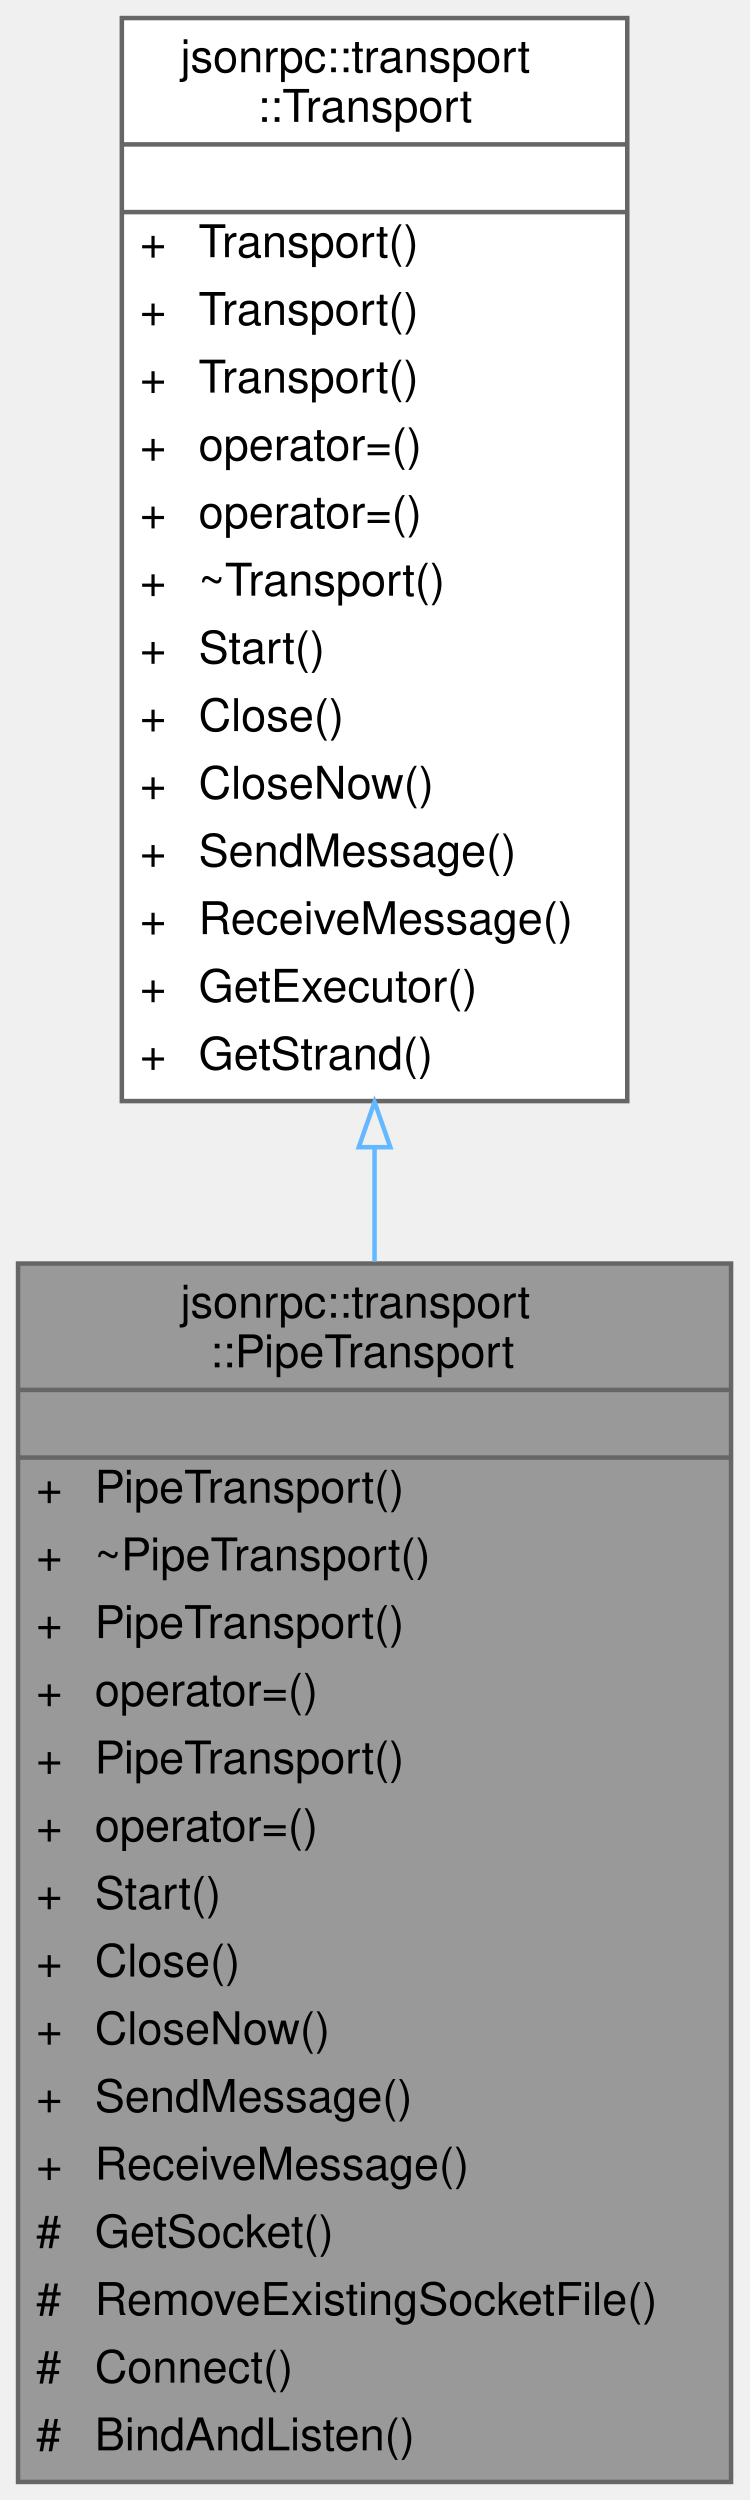
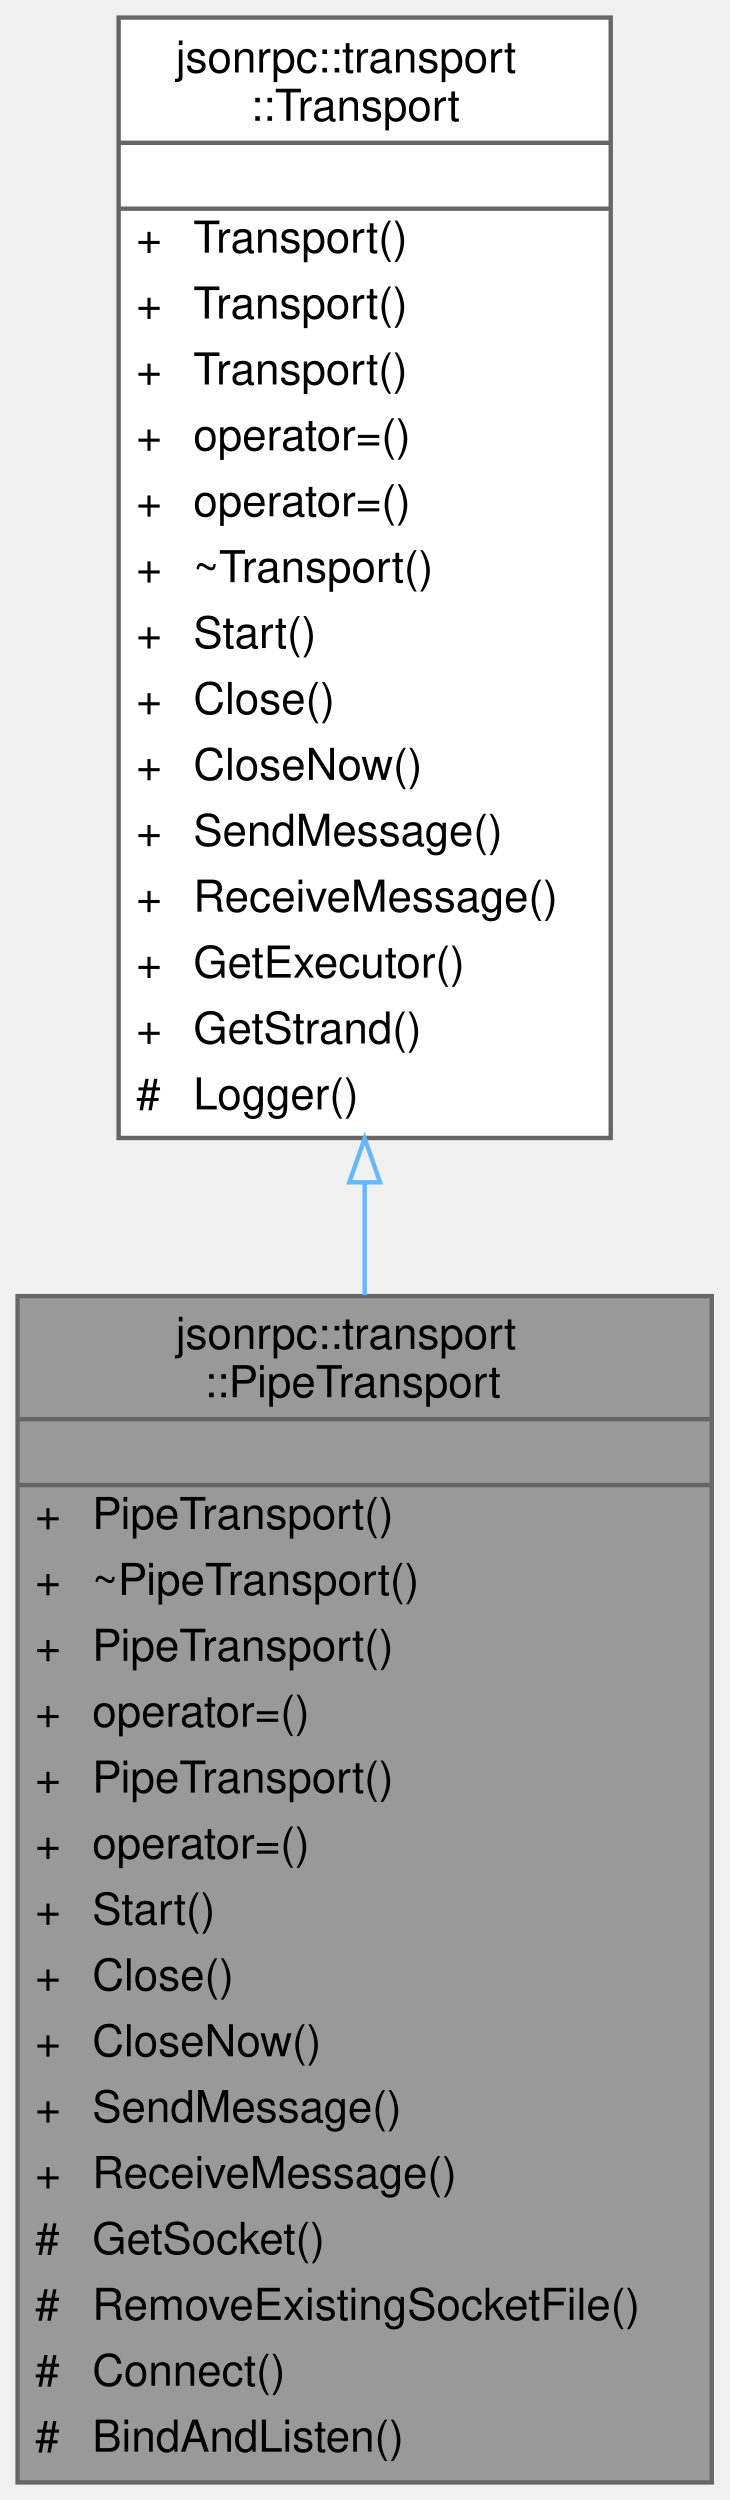
- <svg xmlns="http://www.w3.org/2000/svg" xmlns:xlink="http://www.w3.org/1999/xlink" width="166pt" height="554pt" viewBox="0.00 0.00 166.00 554.00">
-   <g id="graph0" class="graph" transform="scale(1 1) rotate(0) translate(4 550)">
+ <svg xmlns="http://www.w3.org/2000/svg" xmlns:xlink="http://www.w3.org/1999/xlink" width="166pt" height="569pt" viewBox="0.00 0.00 166.00 569.00">
+   <g id="graph0" class="graph" transform="scale(1 1) rotate(0) translate(4 565)">
    <g id="Node000001" class="node">
      <g id="a_Node000001">
        <a xlink:title=" ">
          <polygon fill="#999999" stroke="transparent" points="158,-270 0,-270 0,0 158,0 158,-270" />
          <text text-anchor="start" x="36" y="-258" font-family="Helvetica,sans-Serif" font-size="10.00">jsonrpc::transport</text>
          <text text-anchor="start" x="42.5" y="-247" font-family="Helvetica,sans-Serif" font-size="10.00">::PipeTransport</text>
          <text text-anchor="start" x="77" y="-232" font-family="Helvetica,sans-Serif" font-size="10.00"> </text>
          <text text-anchor="start" x="4" y="-217" font-family="Helvetica,sans-Serif" font-size="10.00">+</text>
          <text text-anchor="start" x="17" y="-217" font-family="Helvetica,sans-Serif" font-size="10.00">PipeTransport()</text>
          <text text-anchor="start" x="4" y="-202" font-family="Helvetica,sans-Serif" font-size="10.00">+</text>
          <text text-anchor="start" x="17" y="-202" font-family="Helvetica,sans-Serif" font-size="10.00">~PipeTransport()</text>
          <text text-anchor="start" x="4" y="-187" font-family="Helvetica,sans-Serif" font-size="10.00">+</text>
          <text text-anchor="start" x="17" y="-187" font-family="Helvetica,sans-Serif" font-size="10.00">PipeTransport()</text>
          <text text-anchor="start" x="4" y="-172" font-family="Helvetica,sans-Serif" font-size="10.00">+</text>
          <text text-anchor="start" x="17" y="-172" font-family="Helvetica,sans-Serif" font-size="10.00">operator=()</text>
          <text text-anchor="start" x="4" y="-157" font-family="Helvetica,sans-Serif" font-size="10.00">+</text>
          <text text-anchor="start" x="17" y="-157" font-family="Helvetica,sans-Serif" font-size="10.00">PipeTransport()</text>
          <text text-anchor="start" x="4" y="-142" font-family="Helvetica,sans-Serif" font-size="10.00">+</text>
          <text text-anchor="start" x="17" y="-142" font-family="Helvetica,sans-Serif" font-size="10.00">operator=()</text>
          <text text-anchor="start" x="4" y="-127" font-family="Helvetica,sans-Serif" font-size="10.00">+</text>
          <text text-anchor="start" x="17" y="-127" font-family="Helvetica,sans-Serif" font-size="10.00">Start()</text>
          <text text-anchor="start" x="4" y="-112" font-family="Helvetica,sans-Serif" font-size="10.00">+</text>
          <text text-anchor="start" x="17" y="-112" font-family="Helvetica,sans-Serif" font-size="10.00">Close()</text>
          <text text-anchor="start" x="4" y="-97" font-family="Helvetica,sans-Serif" font-size="10.00">+</text>
          <text text-anchor="start" x="17" y="-97" font-family="Helvetica,sans-Serif" font-size="10.00">CloseNow()</text>
          <text text-anchor="start" x="4" y="-82" font-family="Helvetica,sans-Serif" font-size="10.00">+</text>
          <text text-anchor="start" x="17" y="-82" font-family="Helvetica,sans-Serif" font-size="10.00">SendMessage()</text>
          <text text-anchor="start" x="4" y="-67" font-family="Helvetica,sans-Serif" font-size="10.00">+</text>
          <text text-anchor="start" x="17" y="-67" font-family="Helvetica,sans-Serif" font-size="10.00">ReceiveMessage()</text>
          <text text-anchor="start" x="4" y="-52" font-family="Helvetica,sans-Serif" font-size="10.00">#</text>
          <text text-anchor="start" x="17" y="-52" font-family="Helvetica,sans-Serif" font-size="10.00">GetSocket()</text>
          <text text-anchor="start" x="4" y="-37" font-family="Helvetica,sans-Serif" font-size="10.00">#</text>
          <text text-anchor="start" x="17" y="-37" font-family="Helvetica,sans-Serif" font-size="10.00">RemoveExistingSocketFile()</text>
          <text text-anchor="start" x="4" y="-22" font-family="Helvetica,sans-Serif" font-size="10.00">#</text>
          <text text-anchor="start" x="17" y="-22" font-family="Helvetica,sans-Serif" font-size="10.00">Connect()</text>
          <text text-anchor="start" x="4" y="-7" font-family="Helvetica,sans-Serif" font-size="10.00">#</text>
          <text text-anchor="start" x="17" y="-7" font-family="Helvetica,sans-Serif" font-size="10.00">BindAndListen()</text>
          <polygon fill="#666666" stroke="#666666" points="0,-242 0,-242 158,-242 158,-242 0,-242" />
          <polygon fill="#666666" stroke="#666666" points="0,-227 0,-227 158,-227 158,-227 0,-227" />
          <polygon fill="none" stroke="#666666" points="0,0 0,-270 158,-270 158,0 0,0" />
        </a>
      </g>
    </g>
    <g id="Node000002" class="node">
      <g id="a_Node000002">
        <a xlink:href="classjsonrpc_1_1transport_1_1Transport.html" target="_top" xlink:title=" ">
-           <polygon fill="white" stroke="transparent" points="135,-546 23,-546 23,-306 135,-306 135,-546" />
-           <text text-anchor="start" x="36" y="-534" font-family="Helvetica,sans-Serif" font-size="10.00">jsonrpc::transport</text>
-           <text text-anchor="start" x="53" y="-523" font-family="Helvetica,sans-Serif" font-size="10.00">::Transport</text>
-           <text text-anchor="start" x="77" y="-508" font-family="Helvetica,sans-Serif" font-size="10.00"> </text>
-           <text text-anchor="start" x="27" y="-493" font-family="Helvetica,sans-Serif" font-size="10.00">+</text>
-           <text text-anchor="start" x="40" y="-493" font-family="Helvetica,sans-Serif" font-size="10.00">Transport()</text>
-           <text text-anchor="start" x="27" y="-478" font-family="Helvetica,sans-Serif" font-size="10.00">+</text>
-           <text text-anchor="start" x="40" y="-478" font-family="Helvetica,sans-Serif" font-size="10.00">Transport()</text>
-           <text text-anchor="start" x="27" y="-463" font-family="Helvetica,sans-Serif" font-size="10.00">+</text>
-           <text text-anchor="start" x="40" y="-463" font-family="Helvetica,sans-Serif" font-size="10.00">Transport()</text>
-           <text text-anchor="start" x="27" y="-448" font-family="Helvetica,sans-Serif" font-size="10.00">+</text>
-           <text text-anchor="start" x="40" y="-448" font-family="Helvetica,sans-Serif" font-size="10.00">operator=()</text>
-           <text text-anchor="start" x="27" y="-433" font-family="Helvetica,sans-Serif" font-size="10.00">+</text>
-           <text text-anchor="start" x="40" y="-433" font-family="Helvetica,sans-Serif" font-size="10.00">operator=()</text>
-           <text text-anchor="start" x="27" y="-418" font-family="Helvetica,sans-Serif" font-size="10.00">+</text>
-           <text text-anchor="start" x="40" y="-418" font-family="Helvetica,sans-Serif" font-size="10.00">~Transport()</text>
-           <text text-anchor="start" x="27" y="-403" font-family="Helvetica,sans-Serif" font-size="10.00">+</text>
-           <text text-anchor="start" x="40" y="-403" font-family="Helvetica,sans-Serif" font-size="10.00">Start()</text>
-           <text text-anchor="start" x="27" y="-388" font-family="Helvetica,sans-Serif" font-size="10.00">+</text>
-           <text text-anchor="start" x="40" y="-388" font-family="Helvetica,sans-Serif" font-size="10.00">Close()</text>
-           <text text-anchor="start" x="27" y="-373" font-family="Helvetica,sans-Serif" font-size="10.00">+</text>
-           <text text-anchor="start" x="40" y="-373" font-family="Helvetica,sans-Serif" font-size="10.00">CloseNow()</text>
-           <text text-anchor="start" x="27" y="-358" font-family="Helvetica,sans-Serif" font-size="10.00">+</text>
-           <text text-anchor="start" x="40" y="-358" font-family="Helvetica,sans-Serif" font-size="10.00">SendMessage()</text>
-           <text text-anchor="start" x="27" y="-343" font-family="Helvetica,sans-Serif" font-size="10.00">+</text>
-           <text text-anchor="start" x="40" y="-343" font-family="Helvetica,sans-Serif" font-size="10.00">ReceiveMessage()</text>
-           <text text-anchor="start" x="27" y="-328" font-family="Helvetica,sans-Serif" font-size="10.00">+</text>
-           <text text-anchor="start" x="40" y="-328" font-family="Helvetica,sans-Serif" font-size="10.00">GetExecutor()</text>
-           <text text-anchor="start" x="27" y="-313" font-family="Helvetica,sans-Serif" font-size="10.00">+</text>
-           <text text-anchor="start" x="40" y="-313" font-family="Helvetica,sans-Serif" font-size="10.00">GetStrand()</text>
-           <polygon fill="#666666" stroke="#666666" points="23,-518 23,-518 135,-518 135,-518 23,-518" />
-           <polygon fill="#666666" stroke="#666666" points="23,-503 23,-503 135,-503 135,-503 23,-503" />
-           <polygon fill="none" stroke="#666666" points="23,-306 23,-546 135,-546 135,-306 23,-306" />
+           <polygon fill="white" stroke="transparent" points="135,-561 23,-561 23,-306 135,-306 135,-561" />
+           <text text-anchor="start" x="36" y="-548.5" font-family="Helvetica,sans-Serif" font-size="10.00">jsonrpc::transport</text>
+           <text text-anchor="start" x="53" y="-537.5" font-family="Helvetica,sans-Serif" font-size="10.00">::Transport</text>
+           <text text-anchor="start" x="77" y="-522.5" font-family="Helvetica,sans-Serif" font-size="10.00"> </text>
+           <text text-anchor="start" x="27" y="-507.5" font-family="Helvetica,sans-Serif" font-size="10.00">+</text>
+           <text text-anchor="start" x="40" y="-507.5" font-family="Helvetica,sans-Serif" font-size="10.00">Transport()</text>
+           <text text-anchor="start" x="27" y="-492.5" font-family="Helvetica,sans-Serif" font-size="10.00">+</text>
+           <text text-anchor="start" x="40" y="-492.5" font-family="Helvetica,sans-Serif" font-size="10.00">Transport()</text>
+           <text text-anchor="start" x="27" y="-477.5" font-family="Helvetica,sans-Serif" font-size="10.00">+</text>
+           <text text-anchor="start" x="40" y="-477.5" font-family="Helvetica,sans-Serif" font-size="10.00">Transport()</text>
+           <text text-anchor="start" x="27" y="-462.5" font-family="Helvetica,sans-Serif" font-size="10.00">+</text>
+           <text text-anchor="start" x="40" y="-462.5" font-family="Helvetica,sans-Serif" font-size="10.00">operator=()</text>
+           <text text-anchor="start" x="27" y="-447.5" font-family="Helvetica,sans-Serif" font-size="10.00">+</text>
+           <text text-anchor="start" x="40" y="-447.5" font-family="Helvetica,sans-Serif" font-size="10.00">operator=()</text>
+           <text text-anchor="start" x="27" y="-432.5" font-family="Helvetica,sans-Serif" font-size="10.00">+</text>
+           <text text-anchor="start" x="40" y="-432.5" font-family="Helvetica,sans-Serif" font-size="10.00">~Transport()</text>
+           <text text-anchor="start" x="27" y="-417.5" font-family="Helvetica,sans-Serif" font-size="10.00">+</text>
+           <text text-anchor="start" x="40" y="-417.5" font-family="Helvetica,sans-Serif" font-size="10.00">Start()</text>
+           <text text-anchor="start" x="27" y="-402.5" font-family="Helvetica,sans-Serif" font-size="10.00">+</text>
+           <text text-anchor="start" x="40" y="-402.5" font-family="Helvetica,sans-Serif" font-size="10.00">Close()</text>
+           <text text-anchor="start" x="27" y="-387.5" font-family="Helvetica,sans-Serif" font-size="10.00">+</text>
+           <text text-anchor="start" x="40" y="-387.5" font-family="Helvetica,sans-Serif" font-size="10.00">CloseNow()</text>
+           <text text-anchor="start" x="27" y="-372.5" font-family="Helvetica,sans-Serif" font-size="10.00">+</text>
+           <text text-anchor="start" x="40" y="-372.5" font-family="Helvetica,sans-Serif" font-size="10.00">SendMessage()</text>
+           <text text-anchor="start" x="27" y="-357.5" font-family="Helvetica,sans-Serif" font-size="10.00">+</text>
+           <text text-anchor="start" x="40" y="-357.5" font-family="Helvetica,sans-Serif" font-size="10.00">ReceiveMessage()</text>
+           <text text-anchor="start" x="27" y="-342.5" font-family="Helvetica,sans-Serif" font-size="10.00">+</text>
+           <text text-anchor="start" x="40" y="-342.5" font-family="Helvetica,sans-Serif" font-size="10.00">GetExecutor()</text>
+           <text text-anchor="start" x="27" y="-327.5" font-family="Helvetica,sans-Serif" font-size="10.00">+</text>
+           <text text-anchor="start" x="40" y="-327.5" font-family="Helvetica,sans-Serif" font-size="10.00">GetStrand()</text>
+           <text text-anchor="start" x="27" y="-312.5" font-family="Helvetica,sans-Serif" font-size="10.00">#</text>
+           <text text-anchor="start" x="40" y="-312.5" font-family="Helvetica,sans-Serif" font-size="10.00">Logger()</text>
+           <polygon fill="#666666" stroke="#666666" points="23,-532.5 23,-532.5 135,-532.5 135,-532.5 23,-532.5" />
+           <polygon fill="#666666" stroke="#666666" points="23,-517.5 23,-517.5 135,-517.5 135,-517.5 23,-517.5" />
+           <polygon fill="none" stroke="#666666" points="23,-306 23,-561 135,-561 135,-306 23,-306" />
        </a>
      </g>
    </g>
    <g id="edge1_Node000001_Node000002" class="edge">
      <g id="a_edge1_Node000001_Node000002">
        <a xlink:title=" ">
-           <path fill="none" stroke="#63b8ff" d="M79,-295.62C79,-287.26 79,-278.82 79,-270.44" />
-           <polygon fill="none" stroke="#63b8ff" points="75.5,-295.78 79,-305.78 82.5,-295.78 75.5,-295.78" />
+           <path fill="none" stroke="#63b8ff" d="M79,-295.62C79,-287.17 79,-278.67 79,-270.23" />
+           <polygon fill="none" stroke="#63b8ff" points="75.5,-295.9 79,-305.9 82.5,-295.9 75.5,-295.9" />
        </a>
      </g>
    </g>
  </g>
</svg>
